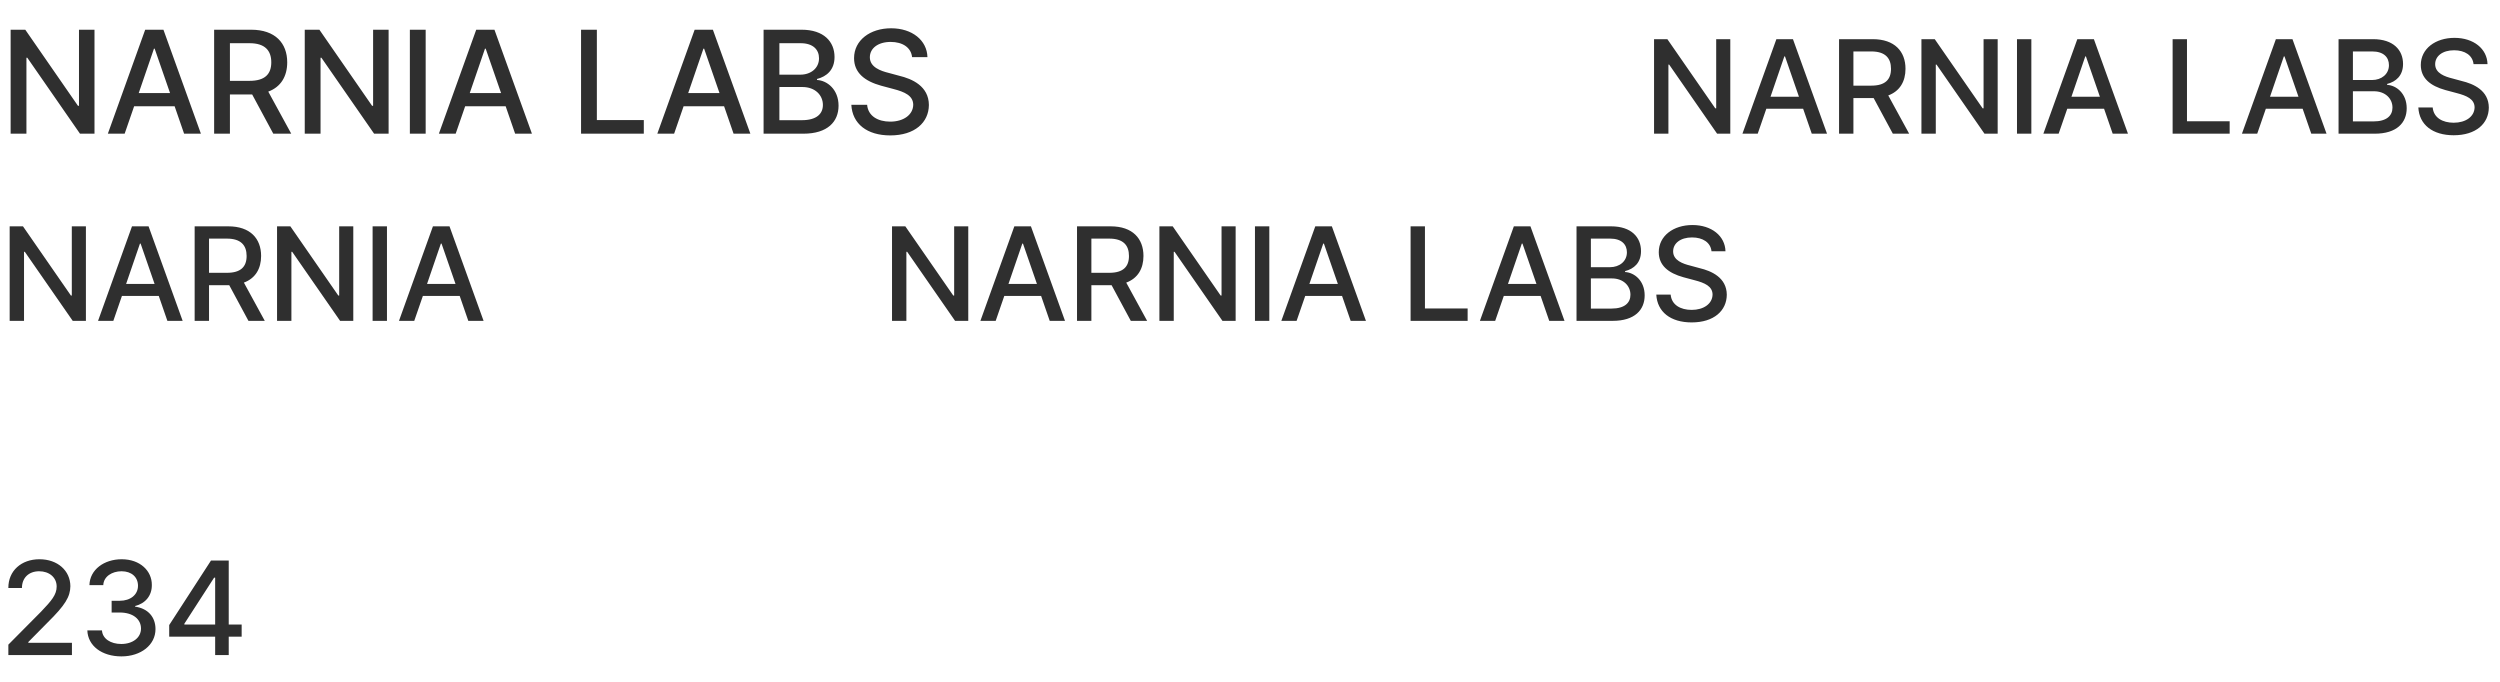
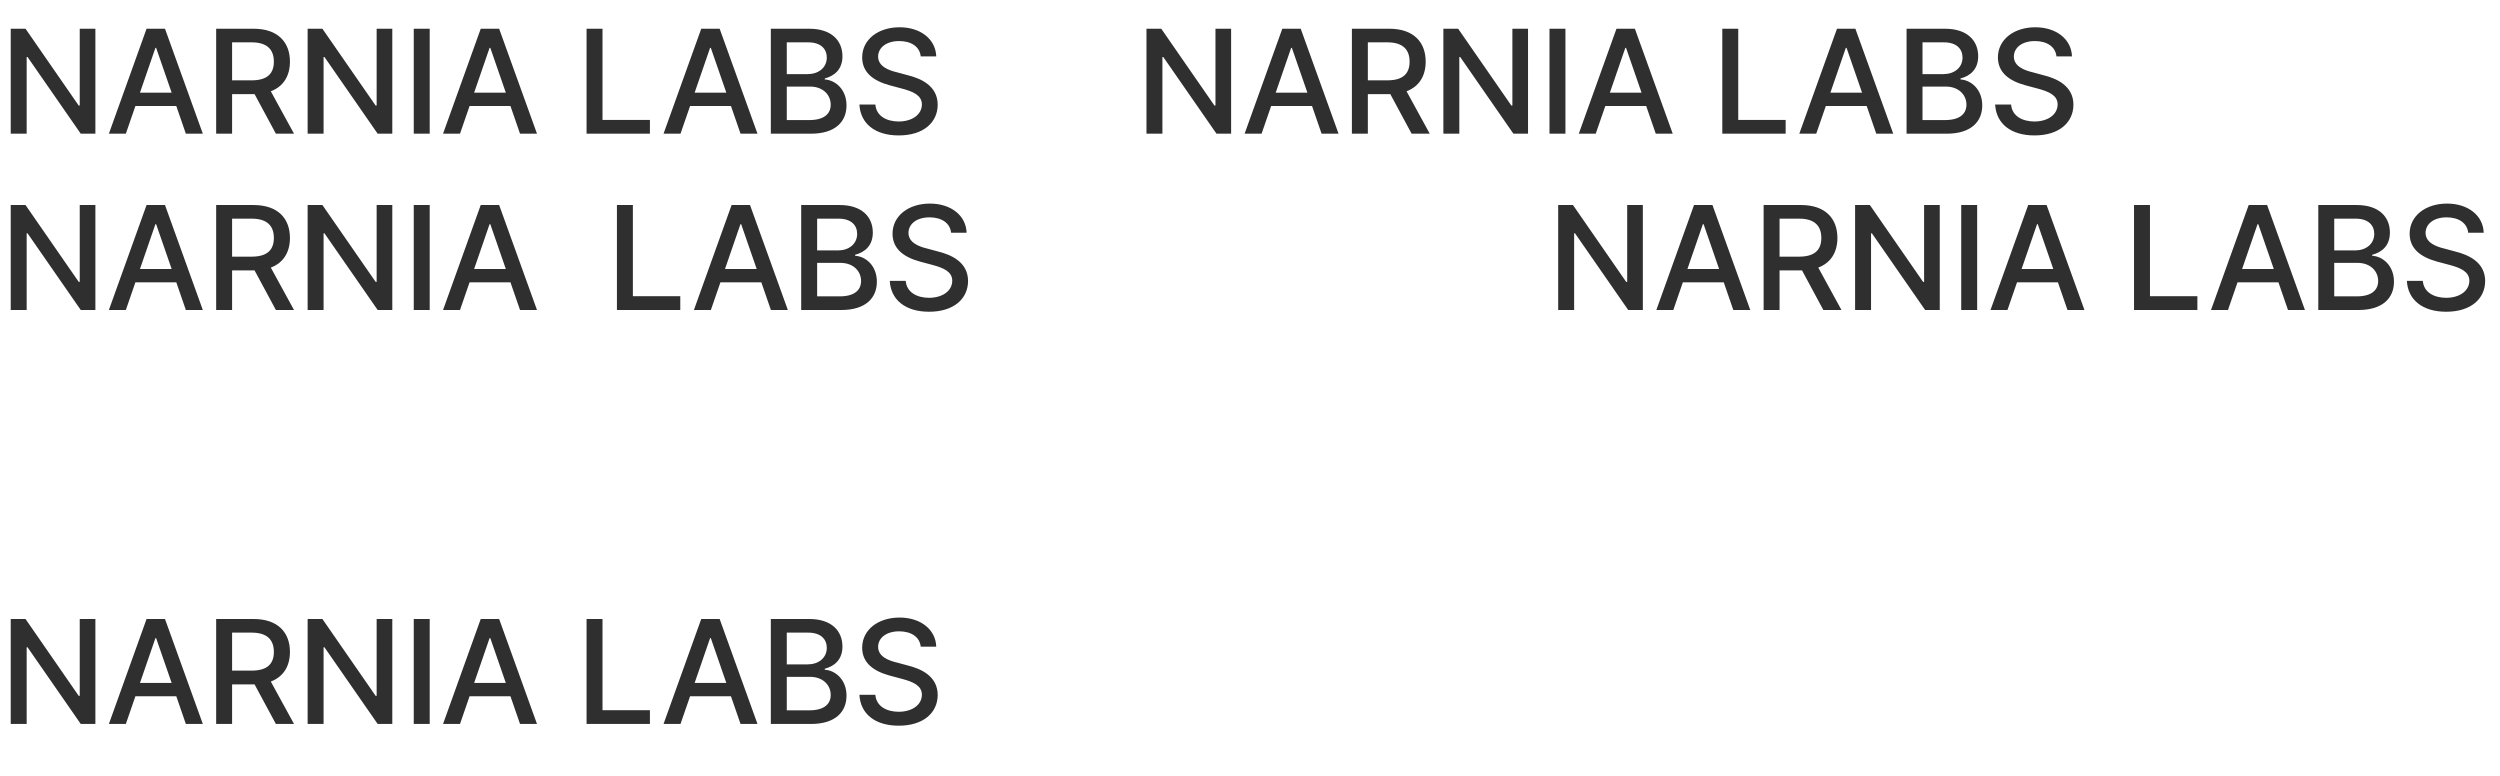
- <svg xmlns="http://www.w3.org/2000/svg" width="187" height="51" viewBox="0 0 187 51" fill="none">
-   <path d="M7.068 2.223V10H5.983L2.041 4.317H1.977V10H0.795V2.223H1.891L5.833 7.916H5.908V2.223H7.068ZM9.324 10H8.067L10.86 2.223H12.225L15.028 10H13.771L13.062 7.948H10.033L9.324 10ZM10.377 6.96H12.719L11.569 3.641H11.516L10.377 6.96ZM16.017 10V2.223H18.788C20.593 2.223 21.484 3.232 21.484 4.661C21.484 5.708 21.012 6.503 20.066 6.853L21.785 10H20.442L18.863 7.067H18.788H17.198V10H16.017ZM17.198 6.047H18.67C19.819 6.047 20.292 5.542 20.292 4.661C20.292 3.78 19.819 3.232 18.67 3.232H17.198V6.047ZM29.068 2.223V10H27.983L24.041 4.317H23.977V10H22.795V2.223H23.891L27.833 7.916H27.908V2.223H29.068ZM31.84 2.223V10H30.658V2.223H31.84ZM34.085 10H32.828L35.621 2.223H36.985L39.789 10H38.532L37.823 7.948H34.794L34.085 10ZM35.138 6.96H37.48L36.33 3.641H36.276L35.138 6.96ZM43.463 10V2.223H44.645V8.979H48.157V10H43.463ZM50.424 10H49.167L51.96 2.223H53.324L56.128 10H54.871L54.162 7.948H51.133L50.424 10ZM51.477 6.96H53.818L52.669 3.641H52.615L51.477 6.96ZM57.116 10V2.223H59.963C61.617 2.223 62.423 3.114 62.423 4.264C62.423 5.23 61.832 5.725 61.112 5.907V5.982C61.886 6.025 62.724 6.702 62.724 7.905C62.724 9.098 61.907 10 60.092 10H57.116ZM59.984 8.99C61.102 8.99 61.553 8.496 61.553 7.852C61.553 7.11 60.962 6.509 60.027 6.509H58.298V8.99H59.984ZM59.866 5.585C60.65 5.585 61.263 5.102 61.263 4.36C61.263 3.716 60.822 3.232 59.888 3.232H58.298V5.585H59.866ZM68.224 4.274C68.148 3.555 67.515 3.136 66.623 3.136C65.667 3.136 65.065 3.619 65.065 4.285C65.065 5.026 65.871 5.306 66.483 5.456L67.235 5.66C68.234 5.896 69.47 6.444 69.481 7.852C69.47 9.162 68.428 10.129 66.591 10.129C64.851 10.129 63.755 9.259 63.68 7.841H64.861C64.936 8.689 65.678 9.098 66.591 9.098C67.579 9.098 68.299 8.593 68.31 7.83C68.299 7.153 67.665 6.874 66.838 6.659L65.914 6.412C64.668 6.068 63.884 5.435 63.884 4.35C63.884 3.007 65.087 2.115 66.655 2.115C68.234 2.115 69.341 3.018 69.373 4.274H68.224Z" fill="#2F2F2F" />
-   <path d="M0.625 49V48.219L3.076 45.748C3.848 44.938 4.238 44.488 4.238 43.873C4.238 43.18 3.672 42.73 2.93 42.73C2.148 42.73 1.641 43.228 1.641 43.98H0.625C0.615 42.691 1.602 41.832 2.949 41.832C4.316 41.832 5.254 42.691 5.264 43.844C5.254 44.635 4.883 45.26 3.555 46.568L2.119 48.023V48.082H5.381V49H0.625ZM9.082 49.098C7.617 49.098 6.572 48.307 6.533 47.154H7.627C7.666 47.779 8.281 48.17 9.072 48.17C9.922 48.17 10.547 47.701 10.547 47.018C10.547 46.324 9.961 45.816 8.955 45.816H8.35V44.938H8.955C9.756 44.938 10.322 44.488 10.322 43.815C10.322 43.17 9.844 42.73 9.092 42.73C8.379 42.73 7.754 43.121 7.725 43.766H6.689C6.719 42.613 7.783 41.832 9.102 41.832C10.488 41.832 11.367 42.711 11.357 43.756C11.367 44.557 10.869 45.143 10.107 45.328V45.377C11.074 45.514 11.631 46.158 11.631 47.057C11.631 48.238 10.547 49.098 9.082 49.098ZM12.656 47.623V46.754L15.781 41.93H17.109V46.715H18.076V47.623H17.109V49H16.094V47.623H12.656ZM13.789 46.715H16.094V43.209H16.016L13.789 46.656V46.715Z" fill="#2F2F2F" />
-   <path d="M6.426 16.93V24H5.439L1.855 18.834H1.797V24H0.723V16.93H1.719L5.303 22.105H5.371V16.93H6.426ZM8.477 24H7.334L9.873 16.93H11.113L13.662 24H12.52L11.875 22.135H9.121L8.477 24ZM9.434 21.236H11.562L10.518 18.219H10.469L9.434 21.236ZM14.56 24V16.93H17.08C18.721 16.93 19.531 17.848 19.531 19.146C19.531 20.099 19.102 20.821 18.242 21.139L19.805 24H18.584L17.148 21.334H17.08H15.635V24H14.56ZM15.635 20.406H16.973C18.018 20.406 18.447 19.947 18.447 19.146C18.447 18.346 18.018 17.848 16.973 17.848H15.635V20.406ZM26.426 16.93V24H25.439L21.855 18.834H21.797V24H20.723V16.93H21.719L25.303 22.105H25.371V16.93H26.426ZM28.945 16.93V24H27.871V16.93H28.945ZM30.986 24H29.844L32.383 16.93H33.623L36.172 24H35.029L34.385 22.135H31.631L30.986 24ZM31.943 21.236H34.072L33.027 18.219H32.978L31.943 21.236Z" fill="#2F2F2F" />
-   <path d="M129.426 2.93V10H128.439L124.855 4.834H124.797V10H123.723V2.93H124.719L128.303 8.105H128.371V2.93H129.426ZM131.477 10H130.334L132.873 2.93H134.113L136.662 10H135.52L134.875 8.135H132.121L131.477 10ZM132.434 7.236H134.562L133.518 4.219H133.469L132.434 7.236ZM137.561 10V2.93H140.08C141.721 2.93 142.531 3.848 142.531 5.146C142.531 6.099 142.102 6.821 141.242 7.139L142.805 10H141.584L140.148 7.334H140.08H138.635V10H137.561ZM138.635 6.406H139.973C141.018 6.406 141.447 5.947 141.447 5.146C141.447 4.346 141.018 3.848 139.973 3.848H138.635V6.406ZM149.426 2.93V10H148.439L144.855 4.834H144.797V10H143.723V2.93H144.719L148.303 8.105H148.371V2.93H149.426ZM151.945 2.93V10H150.871V2.93H151.945ZM153.986 10H152.844L155.383 2.93H156.623L159.172 10H158.029L157.385 8.135H154.631L153.986 10ZM154.943 7.236H157.072L156.027 4.219H155.979L154.943 7.236ZM162.512 10V2.93H163.586V9.072H166.779V10H162.512ZM168.84 10H167.697L170.236 2.93H171.477L174.025 10H172.883L172.238 8.135H169.484L168.84 10ZM169.797 7.236H171.926L170.881 4.219H170.832L169.797 7.236ZM174.924 10V2.93H177.512C179.016 2.93 179.748 3.74 179.748 4.785C179.748 5.664 179.211 6.113 178.557 6.279V6.348C179.26 6.387 180.021 7.002 180.021 8.096C180.021 9.18 179.279 10 177.629 10H174.924ZM177.531 9.082C178.547 9.082 178.957 8.633 178.957 8.047C178.957 7.373 178.42 6.826 177.57 6.826H175.998V9.082H177.531ZM177.424 5.986C178.137 5.986 178.693 5.547 178.693 4.873C178.693 4.287 178.293 3.848 177.443 3.848H175.998V5.986H177.424ZM185.021 4.795C184.953 4.141 184.377 3.76 183.566 3.76C182.697 3.76 182.15 4.199 182.15 4.805C182.15 5.479 182.883 5.732 183.439 5.869L184.123 6.055C185.031 6.27 186.154 6.768 186.164 8.047C186.154 9.238 185.207 10.117 183.537 10.117C181.955 10.117 180.959 9.326 180.891 8.037H181.965C182.033 8.809 182.707 9.18 183.537 9.18C184.436 9.18 185.09 8.721 185.1 8.027C185.09 7.412 184.514 7.158 183.762 6.963L182.922 6.738C181.789 6.426 181.076 5.85 181.076 4.863C181.076 3.643 182.17 2.832 183.596 2.832C185.031 2.832 186.037 3.652 186.066 4.795H185.021Z" fill="#2F2F2F" />
-   <path d="M72.426 16.93V24H71.439L67.856 18.834H67.797V24H66.723V16.93H67.719L71.303 22.105H71.371V16.93H72.426ZM74.477 24H73.334L75.873 16.93H77.113L79.662 24H78.519L77.875 22.135H75.121L74.477 24ZM75.434 21.236H77.562L76.518 18.219H76.469L75.434 21.236ZM80.561 24V16.93H83.08C84.721 16.93 85.531 17.848 85.531 19.146C85.531 20.099 85.102 20.821 84.242 21.139L85.805 24H84.584L83.148 21.334H83.08H81.635V24H80.561ZM81.635 20.406H82.973C84.018 20.406 84.447 19.947 84.447 19.146C84.447 18.346 84.018 17.848 82.973 17.848H81.635V20.406ZM92.426 16.93V24H91.439L87.856 18.834H87.797V24H86.723V16.93H87.719L91.303 22.105H91.371V16.93H92.426ZM94.945 16.93V24H93.871V16.93H94.945ZM96.986 24H95.844L98.383 16.93H99.623L102.172 24H101.029L100.385 22.135H97.631L96.986 24ZM97.943 21.236H100.072L99.027 18.219H98.978L97.943 21.236ZM105.512 24V16.93H106.586V23.072H109.779V24H105.512ZM111.84 24H110.697L113.236 16.93H114.477L117.025 24H115.883L115.238 22.135H112.484L111.84 24ZM112.797 21.236H114.926L113.881 18.219H113.832L112.797 21.236ZM117.924 24V16.93H120.512C122.016 16.93 122.748 17.74 122.748 18.785C122.748 19.664 122.211 20.113 121.557 20.279V20.348C122.26 20.387 123.021 21.002 123.021 22.096C123.021 23.18 122.279 24 120.629 24H117.924ZM120.531 23.082C121.547 23.082 121.957 22.633 121.957 22.047C121.957 21.373 121.42 20.826 120.57 20.826H118.998V23.082H120.531ZM120.424 19.986C121.137 19.986 121.693 19.547 121.693 18.873C121.693 18.287 121.293 17.848 120.443 17.848H118.998V19.986H120.424ZM128.021 18.795C127.953 18.141 127.377 17.76 126.566 17.76C125.697 17.76 125.15 18.199 125.15 18.805C125.15 19.479 125.883 19.732 126.439 19.869L127.123 20.055C128.031 20.27 129.154 20.768 129.164 22.047C129.154 23.238 128.207 24.117 126.537 24.117C124.955 24.117 123.959 23.326 123.891 22.037H124.965C125.033 22.809 125.707 23.18 126.537 23.18C127.436 23.18 128.09 22.721 128.1 22.027C128.09 21.412 127.514 21.158 126.762 20.963L125.922 20.738C124.789 20.426 124.076 19.85 124.076 18.863C124.076 17.643 125.17 16.832 126.596 16.832C128.031 16.832 129.037 17.652 129.066 18.795H128.021Z" fill="#2F2F2F" />
+ <svg xmlns="http://www.w3.org/2000/svg" width="187" height="58" viewBox="0 0 187 58" fill="none">
+   <path d="M7.135 2.149V10H6.04L2.06 4.263H1.995V10H0.802V2.149H1.909L5.888 7.896H5.964V2.149H7.135ZM9.413 10H8.144L10.963 2.149H12.341L15.171 10H13.902L13.186 7.929H10.128L9.413 10ZM10.47 6.931H12.839L11.679 3.58H11.625L10.47 6.931ZM16.169 10V2.149H18.966C20.794 2.149 21.688 3.163 21.688 4.61C21.688 5.668 21.211 6.465 20.257 6.828L21.992 10H20.636L19.042 7.04H18.966H17.361V10H16.169ZM17.361 6.009H18.847C20.002 6.004 20.485 5.494 20.485 4.61C20.485 3.727 20.002 3.174 18.847 3.168H17.361V6.009ZM29.344 2.149V10H28.249L24.269 4.263H24.204V10H23.011V2.149H24.117L28.097 7.896H28.173V2.149H29.344ZM32.142 2.149V10H30.949V2.149H32.142ZM34.408 10H33.14L35.959 2.149H37.336L40.167 10H38.898L38.182 7.929H35.124L34.408 10ZM35.466 6.931H37.835L36.675 3.58H36.62L35.466 6.931ZM43.875 10V2.149H45.068V8.97H48.614V10H43.875ZM50.902 10H49.633L52.453 2.149H53.83L56.66 10H55.392L54.676 7.929H51.618L50.902 10ZM51.959 6.931H54.329L53.169 3.58H53.114L51.959 6.931ZM57.658 10V2.149H60.532C62.207 2.149 63.015 3.044 63.015 4.209C63.015 5.191 62.413 5.684 61.692 5.868V5.944C62.473 5.988 63.319 6.671 63.319 7.885C63.319 9.089 62.495 10 60.662 10H57.658ZM58.851 8.981H60.553C61.681 8.975 62.137 8.482 62.137 7.831C62.137 7.078 61.54 6.476 60.597 6.476H58.851V8.981ZM58.851 5.543H60.434C61.226 5.538 61.844 5.061 61.844 4.307C61.844 3.656 61.394 3.168 60.456 3.168H58.851V5.543ZM68.871 4.22C68.795 3.488 68.155 3.071 67.255 3.071C66.295 3.071 65.688 3.564 65.683 4.231C65.683 4.974 66.491 5.267 67.114 5.413L67.873 5.619C68.876 5.863 70.134 6.411 70.14 7.831C70.134 9.16 69.077 10.13 67.223 10.13C65.466 10.13 64.36 9.252 64.284 7.82H65.477C65.547 8.677 66.306 9.084 67.223 9.089C68.226 9.084 68.952 8.579 68.958 7.809C68.952 7.126 68.302 6.85 67.472 6.627L66.539 6.378C65.276 6.031 64.495 5.391 64.49 4.296C64.495 2.94 65.699 2.04 67.288 2.04C68.882 2.04 69.993 2.951 70.031 4.22H68.871Z" fill="#2F2F2F" />
+   <path d="M7.135 15.336V23.188H6.04L2.06 17.451H1.995V23.188H0.802V15.336H1.909L5.888 21.084H5.964V15.336H7.135ZM9.413 23.188H8.144L10.963 15.336H12.341L15.171 23.188H13.902L13.186 21.116H10.128L9.413 23.188ZM10.47 20.119H12.839L11.679 16.768H11.625L10.47 20.119ZM16.169 23.188V15.336H18.966C20.794 15.336 21.688 16.35 21.688 17.798C21.688 18.855 21.211 19.652 20.257 20.016L21.992 23.188H20.636L19.042 20.227H18.966H17.361V23.188H16.169ZM17.361 19.197H18.847C20.002 19.191 20.485 18.682 20.485 17.798C20.485 16.914 20.002 16.361 18.847 16.356H17.361V19.197ZM29.344 15.336V23.188H28.249L24.269 17.451H24.204V23.188H23.011V15.336H24.117L28.097 21.084H28.173V15.336H29.344ZM32.142 15.336V23.188H30.949V15.336H32.142ZM34.408 23.188H33.14L35.959 15.336H37.336L40.167 23.188H38.898L38.182 21.116H35.124L34.408 23.188ZM35.466 20.119H37.835L36.675 16.768H36.62L35.466 20.119Z" fill="#2F2F2F" />
+   <path d="M92.088 2.149V10H90.993L87.013 4.263H86.948V10H85.756V2.149H86.862L90.841 7.896H90.917V2.149H92.088ZM94.366 10H93.097L95.916 2.149H97.294L100.124 10H98.855L98.14 7.929H95.082L94.366 10ZM95.423 6.931H97.793L96.632 3.58H96.578L95.423 6.931ZM101.122 10V2.149H103.919C105.747 2.149 106.641 3.163 106.641 4.61C106.641 5.668 106.164 6.465 105.21 6.828L106.945 10H105.589L103.995 7.04H103.919H102.315V10H101.122ZM102.315 6.009H103.8C104.955 6.004 105.438 5.494 105.438 4.61C105.438 3.727 104.955 3.174 103.8 3.168H102.315V6.009ZM114.297 2.149V10H113.202L109.222 4.263H109.157V10H107.964V2.149H109.07L113.05 7.896H113.126V2.149H114.297ZM117.095 2.149V10H115.902V2.149H117.095ZM119.361 10H118.093L120.912 2.149H122.289L125.12 10H123.851L123.135 7.929H120.077L119.361 10ZM120.419 6.931H122.788L121.628 3.58H121.574L120.419 6.931ZM128.828 10V2.149H130.021V8.97H133.567V10H128.828ZM135.855 10H134.587L137.406 2.149H138.783L141.614 10H140.345L139.629 7.929H136.571L135.855 10ZM136.913 6.931H139.282L138.122 3.58H138.068L136.913 6.931ZM142.611 10V2.149H145.485C147.16 2.149 147.968 3.044 147.968 4.209C147.968 5.191 147.366 5.684 146.645 5.868V5.944C147.426 5.988 148.272 6.671 148.272 7.885C148.272 9.089 147.448 10 145.615 10H142.611ZM143.804 8.981H145.507C146.634 8.975 147.09 8.482 147.09 7.831C147.09 7.078 146.493 6.476 145.55 6.476H143.804V8.981ZM143.804 5.543H145.387C146.179 5.538 146.797 5.061 146.797 4.307C146.797 3.656 146.347 3.168 145.409 3.168H143.804V5.543ZM153.824 4.22C153.748 3.488 153.108 3.071 152.208 3.071C151.249 3.071 150.641 3.564 150.636 4.231C150.636 4.974 151.444 5.267 152.067 5.413L152.826 5.619C153.829 5.863 155.087 6.411 155.093 7.831C155.087 9.16 154.03 10.13 152.176 10.13C150.419 10.13 149.313 9.252 149.237 7.82H150.43C150.5 8.677 151.259 9.084 152.176 9.089C153.179 9.084 153.905 8.579 153.911 7.809C153.905 7.126 153.255 6.85 152.425 6.627L151.493 6.378C150.229 6.031 149.448 5.391 149.443 4.296C149.448 2.94 150.652 2.04 152.241 2.04C153.835 2.04 154.946 2.951 154.984 4.22H153.824Z" fill="#2F2F2F" />
+   <path d="M7.135 46.301V54.152H6.04L2.06 48.416H1.995V54.152H0.802V46.301H1.909L5.888 52.049H5.964V46.301H7.135ZM9.413 54.152H8.144L10.963 46.301H12.341L15.171 54.152H13.902L13.186 52.081H10.128L9.413 54.152ZM10.47 51.084H12.839L11.679 47.733H11.625L10.47 51.084ZM16.169 54.152V46.301H18.966C20.794 46.301 21.688 47.315 21.688 48.763C21.688 49.82 21.211 50.617 20.257 50.98L21.992 54.152H20.636L19.042 51.192H18.966H17.361V54.152H16.169ZM17.361 50.162H18.847C20.002 50.156 20.485 49.647 20.485 48.763C20.485 47.879 20.002 47.326 18.847 47.321H17.361V50.162ZM29.344 46.301V54.152H28.249L24.269 48.416H24.204V54.152H23.011V46.301H24.117L28.097 52.049H28.173V46.301H29.344ZM32.142 46.301V54.152H30.949V46.301H32.142ZM34.408 54.152H33.14L35.959 46.301H37.336L40.167 54.152H38.898L38.182 52.081H35.124L34.408 54.152ZM35.466 51.084H37.835L36.675 47.733H36.62L35.466 51.084ZM43.875 54.152V46.301H45.068V53.122H48.614V54.152H43.875ZM50.902 54.152H49.633L52.453 46.301H53.83L56.66 54.152H55.392L54.676 52.081H51.618L50.902 54.152ZM51.959 51.084H54.329L53.169 47.733H53.114L51.959 51.084ZM57.658 54.152V46.301H60.532C62.207 46.301 63.015 47.196 63.015 48.362C63.015 49.343 62.413 49.836 61.692 50.021V50.097C62.473 50.14 63.319 50.823 63.319 52.038C63.319 53.241 62.495 54.152 60.662 54.152H57.658ZM58.851 53.133H60.553C61.681 53.128 62.137 52.634 62.137 51.983C62.137 51.23 61.54 50.628 60.597 50.628H58.851V53.133ZM58.851 49.695H60.434C61.226 49.69 61.844 49.213 61.844 48.459C61.844 47.809 61.394 47.321 60.456 47.321H58.851V49.695ZM68.871 48.372C68.795 47.641 68.155 47.223 67.255 47.223C66.295 47.223 65.688 47.716 65.683 48.383C65.683 49.126 66.491 49.419 67.114 49.565L67.873 49.771C68.876 50.015 70.134 50.563 70.14 51.983C70.134 53.312 69.077 54.282 67.223 54.282C65.466 54.282 64.36 53.404 64.284 51.973H65.477C65.547 52.829 66.306 53.236 67.223 53.241C68.226 53.236 68.952 52.732 68.958 51.962C68.952 51.279 68.302 51.002 67.472 50.78L66.539 50.53C65.276 50.183 64.495 49.544 64.49 48.448C64.495 47.093 65.699 46.193 67.288 46.193C68.882 46.193 69.993 47.104 70.031 48.372H68.871Z" fill="#2F2F2F" />
+   <path d="M122.885 15.336V23.188H121.79L117.81 17.451H117.745V23.188H116.552V15.336H117.659L121.638 21.084H121.714V15.336H122.885ZM125.163 23.188H123.894L126.713 15.336H128.091L130.921 23.188H129.652L128.936 21.116H125.878L125.163 23.188ZM126.22 20.119H128.589L127.429 16.768H127.375L126.22 20.119ZM131.919 23.188V15.336H134.716C136.544 15.336 137.438 16.35 137.438 17.798C137.438 18.855 136.961 19.652 136.007 20.016L137.742 23.188H136.386L134.792 20.227H134.716H133.111V23.188H131.919ZM133.111 19.197H134.597C135.752 19.191 136.235 18.682 136.235 17.798C136.235 16.914 135.752 16.361 134.597 16.356H133.111V19.197ZM145.094 15.336V23.188H143.999L140.019 17.451H139.954V23.188H138.761V15.336H139.867L143.847 21.084H143.923V15.336H145.094ZM147.892 15.336V23.188H146.699V15.336H147.892ZM150.158 23.188H148.89L151.709 15.336H153.086L155.917 23.188H154.648L153.932 21.116H150.874L150.158 23.188ZM151.216 20.119H153.585L152.425 16.768H152.371L151.216 20.119ZM159.625 23.188V15.336H160.818V22.157H164.364V23.188H159.625ZM166.652 23.188H165.383L168.203 15.336H169.58L172.41 23.188H171.142L170.426 21.116H167.368L166.652 23.188ZM167.71 20.119H170.079L168.919 16.768H168.864L167.71 20.119ZM173.408 23.188V15.336H176.282C177.957 15.336 178.765 16.231 178.765 17.397C178.765 18.378 178.163 18.872 177.442 19.056V19.132C178.223 19.175 179.069 19.858 179.069 21.073C179.069 22.277 178.245 23.188 176.412 23.188H173.408ZM174.601 22.168H176.303C177.431 22.163 177.887 21.669 177.887 21.019C177.887 20.265 177.29 19.663 176.347 19.663H174.601V22.168ZM174.601 18.731H176.184C176.976 18.725 177.594 18.248 177.594 17.494C177.594 16.844 177.144 16.356 176.206 16.356H174.601V18.731ZM184.621 17.408C184.545 16.676 183.905 16.258 183.005 16.258C182.045 16.258 181.438 16.752 181.433 17.418C181.433 18.161 182.241 18.454 182.864 18.6L183.623 18.806C184.626 19.05 185.884 19.598 185.89 21.019C185.884 22.347 184.827 23.318 182.973 23.318C181.216 23.318 180.11 22.439 180.034 21.008H181.227C181.297 21.864 182.056 22.271 182.973 22.277C183.976 22.271 184.702 21.767 184.708 20.997C184.702 20.314 184.052 20.037 183.222 19.815L182.289 19.566C181.026 19.219 180.245 18.579 180.24 17.483C180.245 16.128 181.449 15.228 183.038 15.228C184.632 15.228 185.743 16.139 185.781 17.408H184.621Z" fill="#2F2F2F" />
+   <path d="M46.146 23.188V15.336H47.339V22.157H50.885V23.188H46.146ZM53.173 23.188H51.904L54.724 15.336H56.101L58.931 23.188H57.663L56.947 21.116H53.889L53.173 23.188ZM54.23 20.119H56.6L55.44 16.768H55.385L54.23 20.119ZM59.929 23.188V15.336H62.803C64.478 15.336 65.286 16.231 65.286 17.397C65.286 18.378 64.684 18.872 63.963 19.056V19.132C64.744 19.175 65.59 19.858 65.59 21.073C65.59 22.277 64.766 23.188 62.933 23.188H59.929ZM61.122 22.168H62.824C63.952 22.163 64.408 21.669 64.408 21.019C64.408 20.265 63.811 19.663 62.868 19.663H61.122V22.168ZM61.122 18.731H62.705C63.497 18.725 64.115 18.248 64.115 17.494C64.115 16.844 63.665 16.356 62.727 16.356H61.122V18.731ZM71.142 17.408C71.066 16.676 70.426 16.258 69.526 16.258C68.566 16.258 67.959 16.752 67.954 17.418C67.954 18.161 68.762 18.454 69.385 18.6L70.144 18.806C71.147 19.05 72.405 19.598 72.411 21.019C72.405 22.347 71.348 23.318 69.494 23.318C67.737 23.318 66.631 22.439 66.555 21.008H67.748C67.818 21.864 68.577 22.271 69.494 22.277C70.497 22.271 71.223 21.767 71.229 20.997C71.223 20.314 70.573 20.037 69.743 19.815L68.81 19.566C67.547 19.219 66.766 18.579 66.761 17.483C66.766 16.128 67.97 15.228 69.559 15.228C71.153 15.228 72.264 16.139 72.302 17.408H71.142Z" fill="#2F2F2F" />
</svg>
